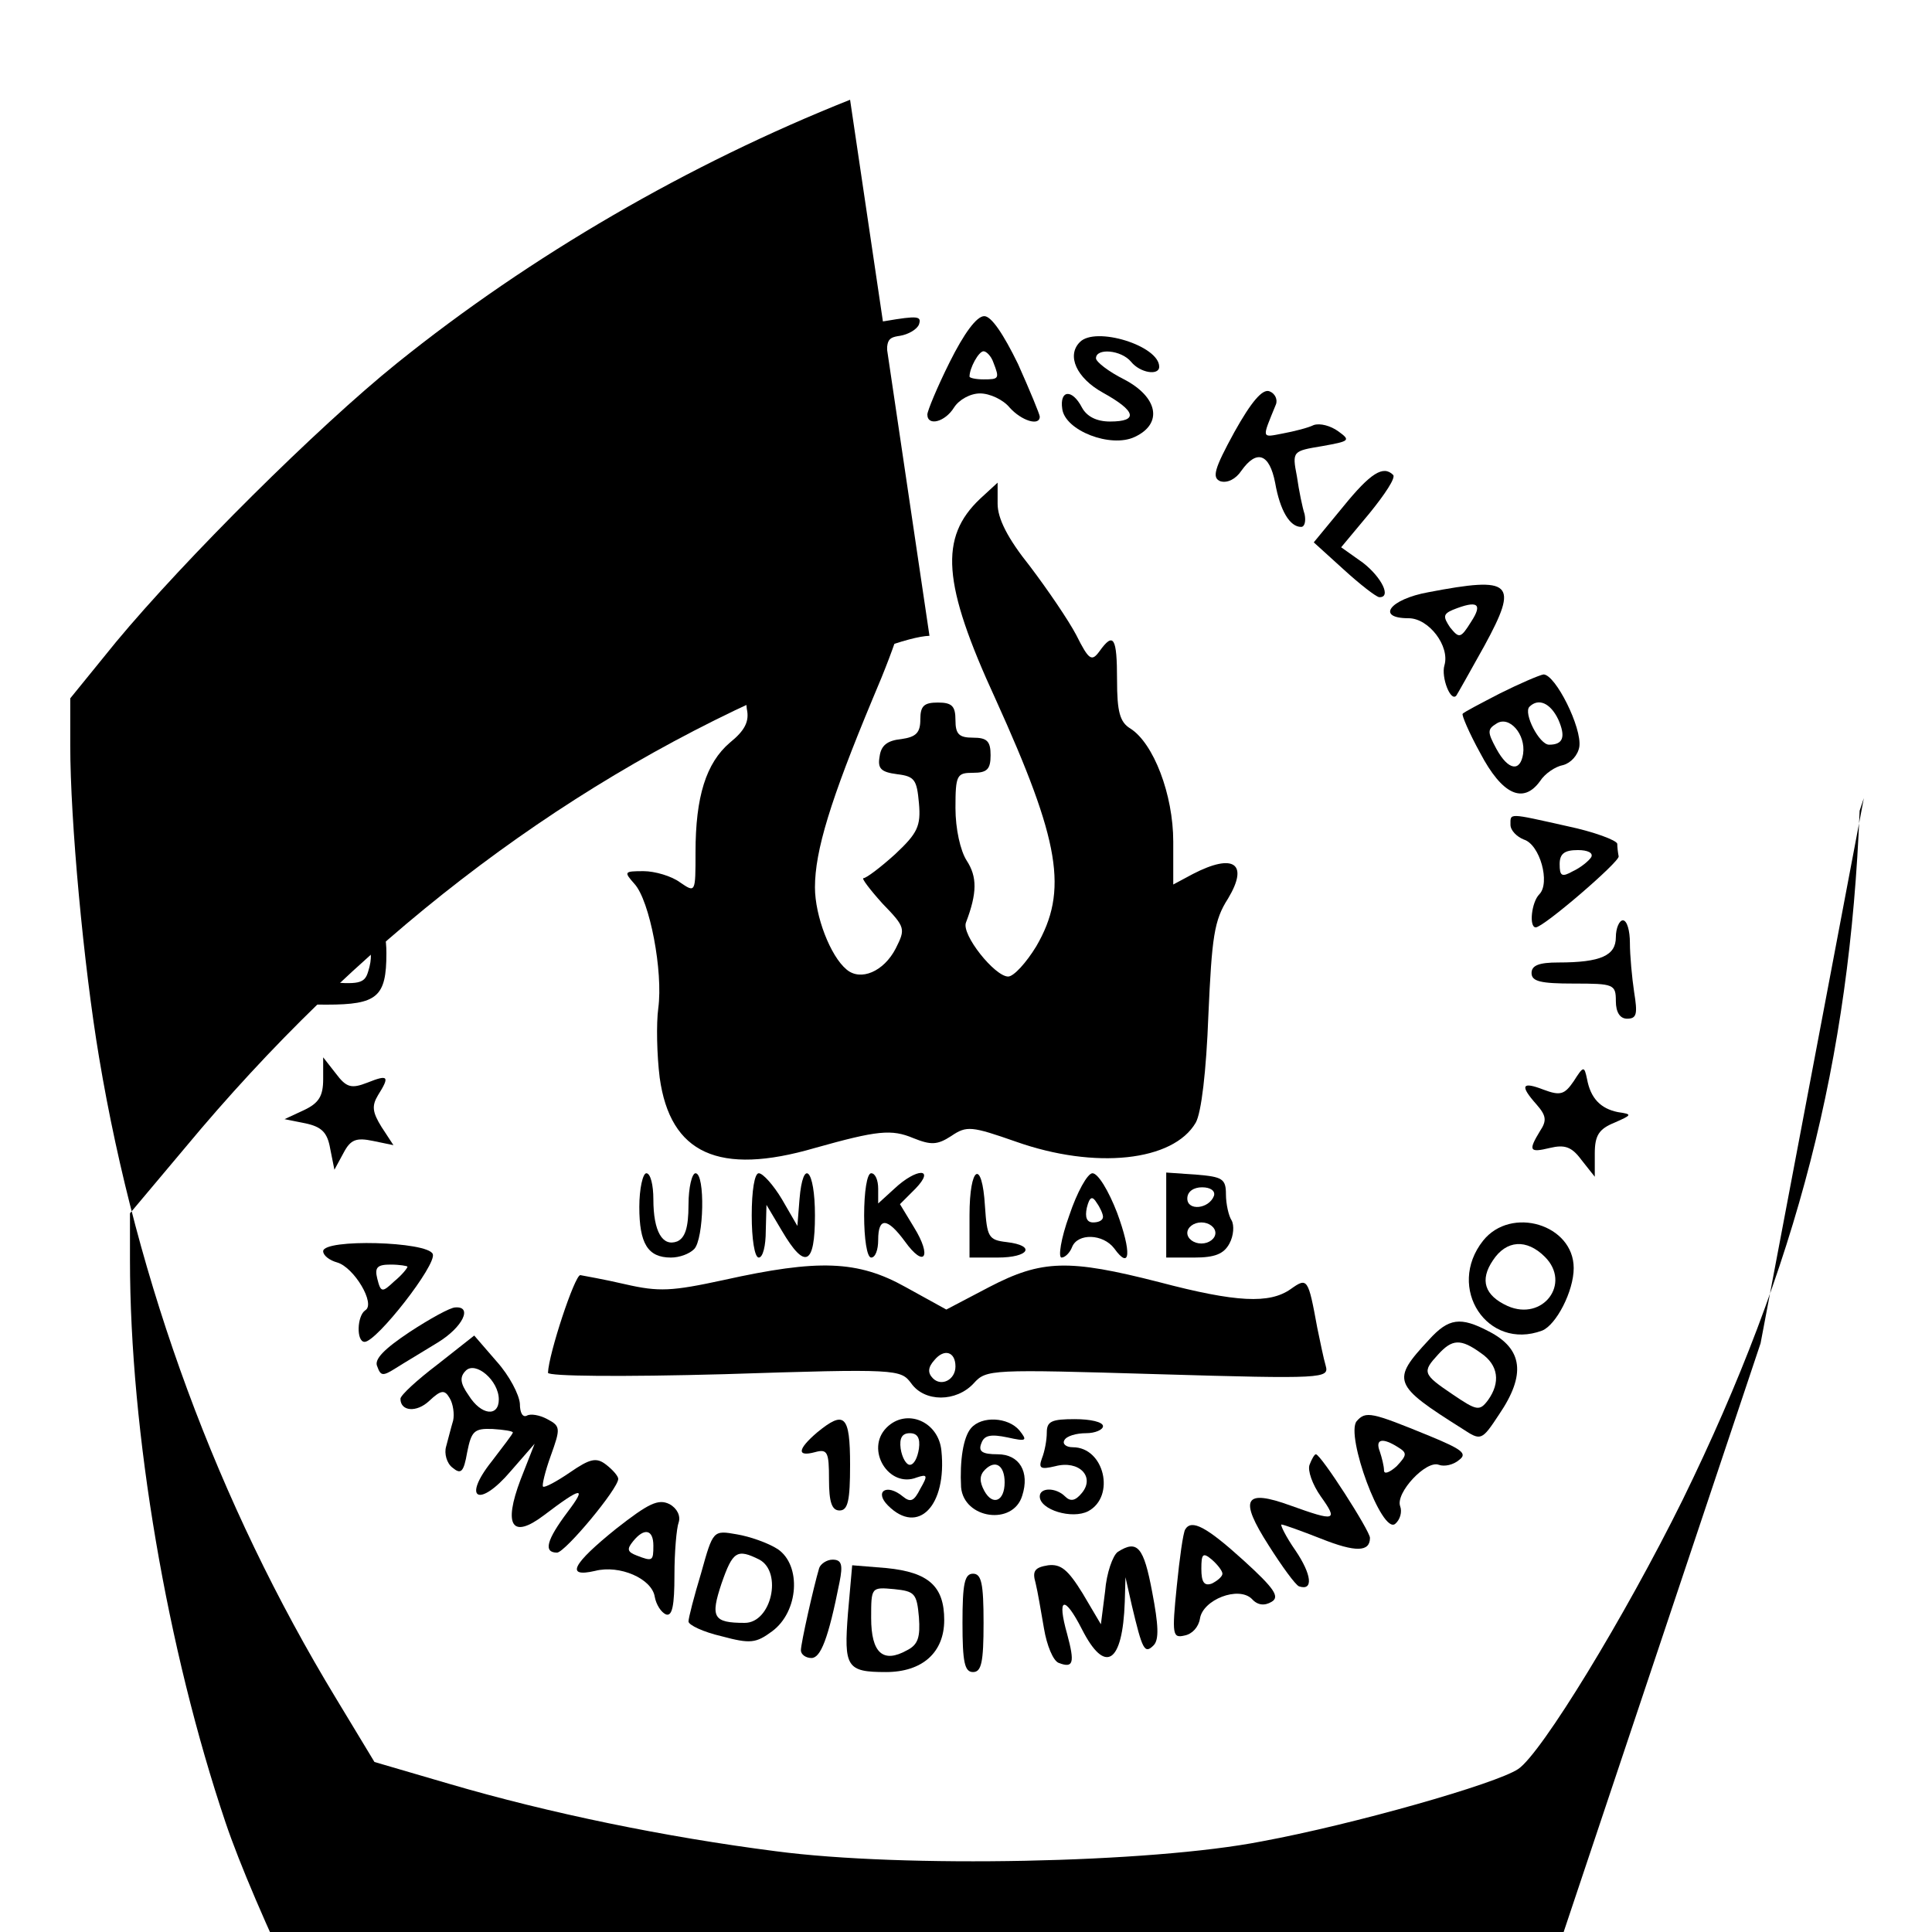
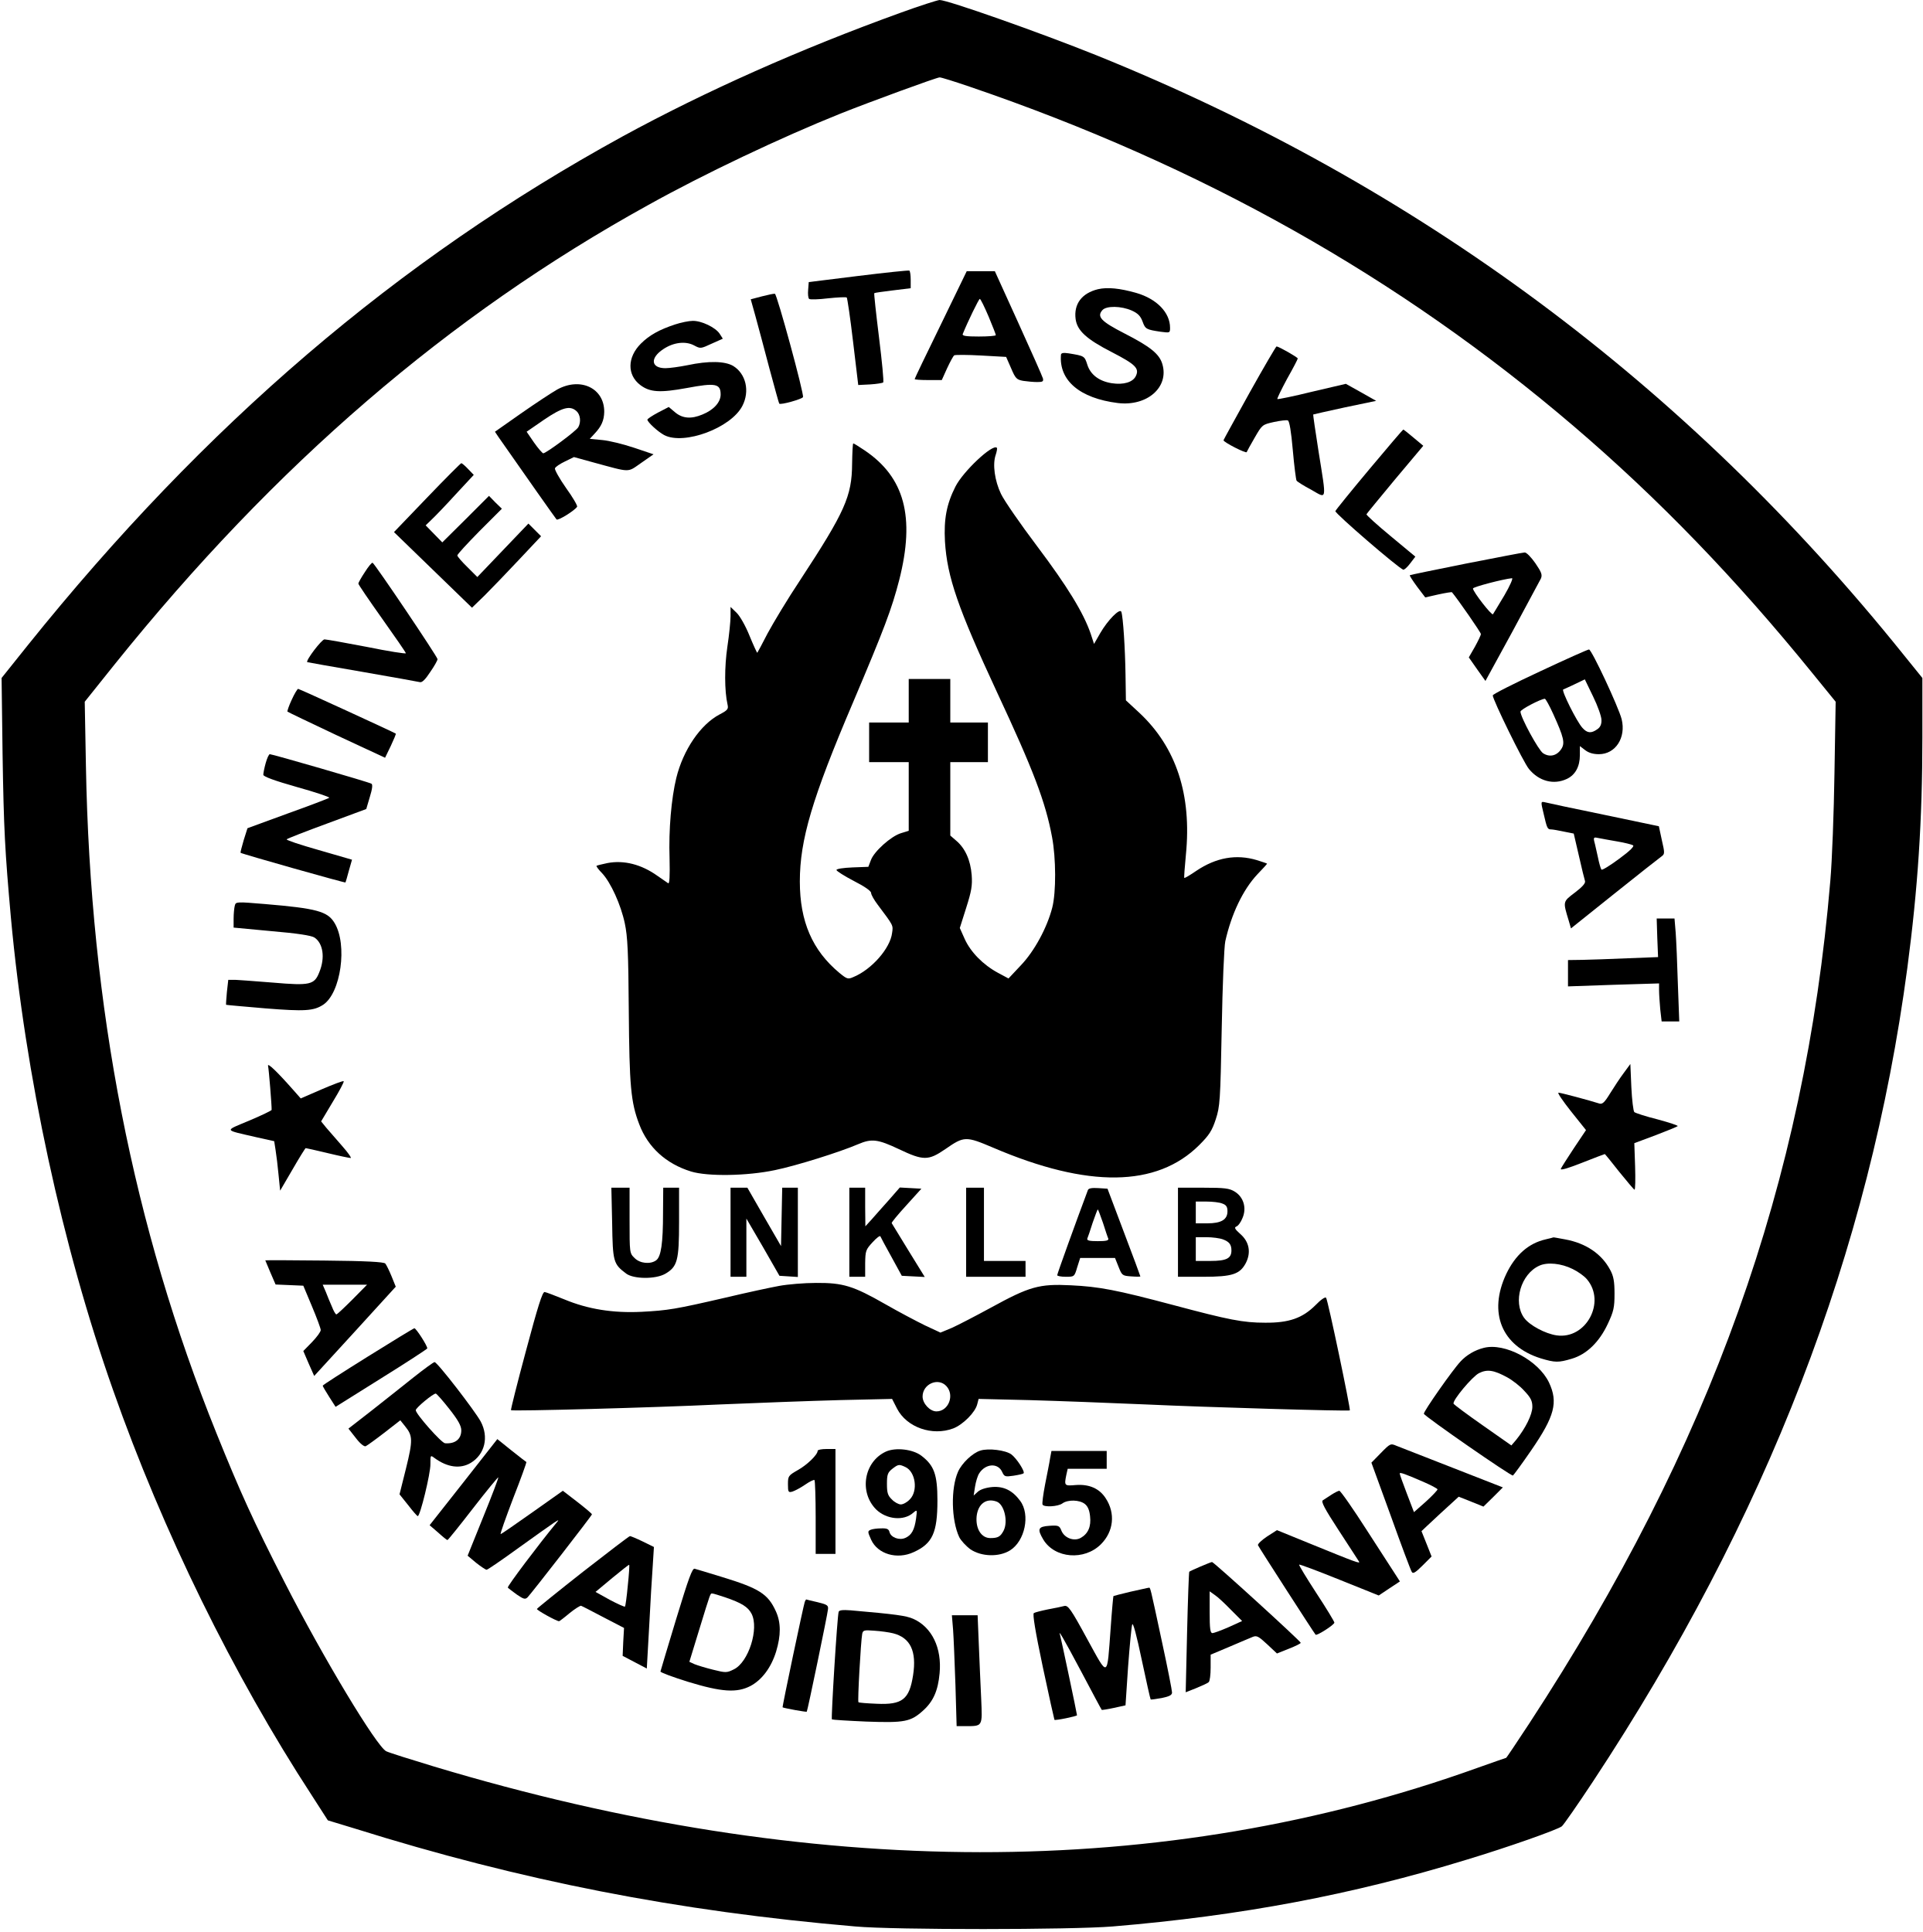
- <svg xmlns="http://www.w3.org/2000/svg" version="1.0" width="275pt" height="275pt" viewBox="0 0 275 275" preserveAspectRatio="xMidYMid meet">
-   <g transform="translate(0,275) scale(0.1,-0.1)" fill="#000000" stroke="none">
-     <path d="M1210 2608 c-229 -91 -455 -222 -645 -375 -113 -91 -302 -279 -400 -397 l-65 -80 0 -67 c0 -107 19 -313 41 -444 54 -323 169 -635 337 -912 l55 -91 106 -31 c143 -42 309 -76 465 -96 181 -24 534 -17 692 14 130 24 334 82 365 103 33 22 152 217 234 383 163 333 238 625 252 981 l6 18 -147 -776 -383 -1145 l-50 -77 -96 -30 c-232 -72 -410 -95 -672 -87 -232 7 -406 35 -653 108 -66 19 -70 23 -109 82 -60 93 -182 348 -222 467 -83 246 -136 555 -136 801 l0 66 79 94 c241 290 526 510 841 649 120 53 189 78 218 79 13 60 -90 105 c-261 303 -581 538 -945 695 -124 54 -243 94 -275 94 -15 0 -75 -19 -133 -42z m258 -94 c382 -141 735 -391 1001 -707 l74 -88 -12 -177 c-27 -411 67 -15 120 -35z" />
-     <path d="M1260 2293 c-77 -11 -90 -15 -90 -23 0 -6 14 -10 30 -10 27 0 30 -3 30 -32 0 -49 11 -78 27 -78 13 0 14 10 9 59 -6 56 -6 60 15 63 12 2 24 9 27 16 4 12 -1 13 -48 5z" />
-     <path d="M1352 2235 c-18 -36 -32 -70 -32 -75 0 -17 25 -11 38 10 7 11 23 20 37 20 14 0 33 -9 42 -20 17 -19 43 -27 43 -13 0 3 -14 37 -31 75 -21 43 -38 68 -48 68 -11 0 -29 -25 -49 -65z m62 -1 c9 -23 8 -24 -14 -24 -11 0 -20 2 -20 4 0 12 13 36 20 36 4 0 11 -7 14 -16z" />
-     <path d="M1112 2261 c-11 -6 -10 -20 3 -72 19 -74 18 -71 38 -64 13 6 13 14 -4 72 -21 76 -20 74 -37 64z" />
-     <path d="M1537 2263 c-19 -19 -5 -51 33 -72 47 -26 51 -41 10 -41 -19 0 -33 7 -40 20 -14 27 -32 25 -28 -2 4 -31 69 -56 103 -40 41 19 33 57 -15 82 -22 11 -40 25 -40 30 0 15 36 12 50 -5 13 -16 40 -20 40 -7 0 30 -91 58 -113 35z" />
-     <path d="M967 2214 c-22 -12 -28 -21 -25 -42 3 -26 6 -27 57 -27 33 0 56 -5 58 -12 6 -16 -28 -33 -60 -30 -14 1 -27 -2 -29 -8 -6 -21 67 -17 95 5 54 42 24 83 -52 73 -35 -5 -43 -3 -39 8 3 8 21 15 42 17 23 2 36 8 33 15 -6 18 -48 19 -80 1z" />
-     <path d="M1757 2135 c-29 -53 -32 -65 -20 -70 10 -3 22 3 30 15 22 31 40 24 48 -17 7 -40 21 -63 37 -63 5 0 7 8 5 18 -3 9 -8 33 -11 54 -7 36 -6 36 36 43 39 7 41 8 23 21 -11 8 -26 12 -35 9 -8 -4 -28 -9 -44 -12 -31 -6 -30 -8 -10 41 3 7 -1 16 -9 19 -10 4 -26 -15 -50 -58z" />
-     <path d="M815 2124 c-22 -15 -44 -30 -49 -35 -4 -4 7 -29 25 -55 19 -26 37 -53 41 -58 5 -8 11 -7 19 1 8 8 8 16 -1 33 -17 33 -1 44 46 31 31 -8 42 -8 53 3 12 13 9 16 -22 21 -33 6 -36 10 -31 31 6 25 -10 54 -30 54 -6 0 -29 -12 -51 -26z m38 -46 c-13 -12 -28 -18 -37 -15 -24 9 -19 25 12 41 37 20 53 3 25 -26z" />
-     <path d="M1912 2029 l-42 -51 43 -39 c23 -21 45 -38 50 -39 18 -1 4 28 -23 49 l-31 22 40 48 c22 27 38 51 34 55 -14 14 -32 3 -71 -45z" />
-     <path d="M1228 2028 c-4 -33 -22 -72 -65 -141 l-60 -96 -13 27 -13 27 -9 -40 c-5 -22 -7 -51 -5 -64 4 -18 -3 -31 -24 -48 -34 -29 -49 -77 -49 -156 0 -58 0 -58 -22 -43 -12 9 -36 16 -52 16 -28 0 -28 -1 -13 -18 22 -24 41 -125 34 -177 -3 -22 -2 -67 2 -99 15 -108 84 -140 221 -100 89 25 109 27 140 14 25 -10 34 -10 54 3 22 15 29 14 92 -8 113 -40 224 -28 256 27 8 14 15 73 18 153 5 111 8 135 28 166 30 50 8 65 -50 35 l-28 -15 0 61 c0 67 -28 140 -61 161 -15 9 -19 24 -19 69 0 61 -5 69 -25 41 -11 -15 -15 -13 -33 23 -11 21 -41 65 -66 98 -32 40 -46 68 -46 89 l0 30 -25 -23 c-58 -55 -54 -120 22 -285 92 -203 104 -273 58 -352 -14 -23 -32 -43 -40 -43 -19 0 -67 60 -60 77 16 42 16 65 1 88 -9 14 -16 45 -16 75 0 47 2 50 25 50 20 0 25 5 25 25 0 20 -5 25 -25 25 -20 0 -25 5 -25 25 0 20 -5 25 -25 25 -20 0 -25 -5 -25 -24 0 -19 -6 -25 -27 -28 -20 -2 -29 -9 -31 -25 -3 -17 2 -22 25 -25 25 -3 28 -8 31 -41 3 -33 -2 -43 -34 -73 -21 -19 -41 -34 -45 -34 -3 0 9 -16 27 -36 33 -34 33 -36 19 -64 -17 -33 -50 -47 -70 -30 -23 19 -45 76 -45 117 0 52 22 124 82 268 36 84 52 137 56 181 4 59 3 63 -30 99 l-35 38 -5 -45z" />
-     <path d="M670 1998 c-19 -22 -36 -44 -38 -47 -1 -4 19 -28 46 -54 l48 -47 43 44 c24 24 41 50 39 57 -3 8 -17 -1 -38 -24 -30 -34 -35 -36 -49 -22 -13 13 -12 18 12 43 15 15 27 31 27 35 0 16 -22 5 -45 -20 -19 -23 -26 -26 -36 -16 -10 11 -7 19 19 46 18 18 29 36 26 40 -12 12 -18 8 -54 -35z" />
-     <path d="M2033 1907 c-55 -10 -75 -37 -28 -37 29 0 59 -40 51 -67 -5 -17 9 -53 17 -43 2 3 20 35 40 71 49 90 40 99 -80 76z m61 -42 c-15 -24 -17 -24 -30 -8 -10 15 -10 19 4 25 35 14 43 9 26 -17z" />
-     <path d="M583 1894 c-3 -9 7 -34 26 -61 l32 -45 -38 6 c-21 4 -48 10 -60 13 -14 3 -23 1 -23 -6 0 -6 -1 -14 -1 -18 -1 -5 30 -13 67 -20 56 -9 72 -9 83 2 12 12 8 23 -29 79 -23 36 -44 66 -46 66 -3 0 -7 -7 -11 -16z" />
-     <path d="M2135 1763 c-27 -14 -52 -27 -53 -29 -2 -1 9 -27 25 -56 31 -59 61 -73 85 -40 7 11 22 21 33 23 11 3 21 14 23 26 4 27 -34 103 -51 103 -6 -1 -34 -13 -62 -27z m83 -37 c11 -25 7 -36 -13 -36 -14 0 -37 45 -28 54 13 13 30 5 41 -18z m-50 -49 c-4 -26 -21 -24 -38 7 -13 24 -13 28 0 36 18 12 42 -15 38 -43z" />
-     <path d="M487 1727 c-5 -15 116 -81 127 -70 16 17 1 33 -55 57 -71 30 -65 30 -72 13z" />
-     <path d="M450 1635 c0 -8 6 -15 14 -15 8 0 27 -5 43 -11 l28 -11 -55 -22 c-78 -31 -77 -49 4 -70 79 -19 76 -19 76 -1 0 8 -17 19 -42 26 l-43 11 58 21 c76 28 77 50 3 71 -67 20 -86 20 -86 1z" />
-     <path d="M2150 1576 c0 -8 9 -17 19 -21 23 -7 38 -62 22 -78 -11 -11 -15 -47 -5 -47 11 0 119 93 118 101 -1 5 -2 13 -2 18 -1 5 -33 17 -71 25 -85 19 -81 19 -81 2z m115 -46 c-3 -5 -15 -15 -26 -20 -16 -9 -19 -7 -19 10 0 15 7 20 26 20 14 0 22 -4 19 -10z" />
-     <path d="M412 1444 c2 -15 14 -20 55 -22 54 -3 69 -17 57 -55 -5 -17 -13 -19 -65 -14 -53 5 -59 3 -59 -14 0 -17 8 -19 65 -19 72 0 85 11 85 73 0 44 -12 53 -83 62 -54 7 -59 6 -55 -11z" />
-     <path d="M2300 1416 c0 -26 -21 -36 -82 -36 -27 0 -38 -4 -38 -15 0 -12 13 -15 60 -15 57 0 60 -1 60 -25 0 -16 6 -25 16 -25 14 0 15 7 10 38 -3 20 -6 52 -6 70 0 17 -4 32 -10 32 -5 0 -10 -11 -10 -24z" />
-     <path d="M460 1214 c0 -24 -6 -34 -27 -44 l-28 -13 30 -6 c23 -5 31 -13 35 -36 l6 -30 13 24 c10 19 18 22 42 17 l29 -6 -17 26 c-13 21 -14 30 -5 45 17 27 15 30 -15 18 -23 -9 -30 -7 -45 13 l-18 23 0 -31z" />
-     <path d="M2240 1211 c-13 -19 -19 -21 -43 -12 -31 12 -34 6 -10 -21 14 -16 15 -23 5 -38 -17 -28 -15 -31 14 -24 21 5 31 2 45 -17 l19 -24 0 33 c0 26 6 35 28 44 25 11 26 12 5 15 -25 5 -39 20 -44 47 -4 19 -5 19 -19 -3z" />
-     <path d="M910 1032 c0 -52 12 -72 45 -72 12 0 26 5 33 12 14 14 16 108 2 108 -5 0 -10 -20 -10 -45 0 -33 -5 -47 -16 -52 -21 -8 -34 14 -34 60 0 20 -4 37 -10 37 -5 0 -10 -22 -10 -48z" />
-     <path d="M1070 1020 c0 -33 4 -60 10 -60 6 0 10 17 10 38 l1 37 22 -37 c33 -56 47 -49 47 22 0 66 -17 83 -22 23 l-3 -38 -22 38 c-12 20 -27 37 -33 37 -6 0 -10 -25 -10 -60z" />
-     <path d="M1230 1020 c0 -33 4 -60 10 -60 6 0 10 11 10 25 0 33 13 32 38 -2 28 -39 39 -22 13 20 l-20 33 22 22 c29 30 2 30 -30 0 l-23 -21 0 21 c0 12 -4 22 -10 22 -6 0 -10 -27 -10 -60z" />
-     <path d="M1380 1020 l0 -60 40 0 c45 0 55 17 13 22 -26 3 -28 7 -31 51 -4 68 -22 58 -22 -13z" />
-     <path d="M1522 1020 c-12 -33 -16 -60 -11 -60 5 0 12 7 15 15 8 20 44 19 60 -2 23 -32 25 -6 4 51 -12 31 -27 56 -35 56 -7 0 -22 -27 -33 -60z m48 -2 c0 -5 -6 -8 -14 -8 -9 0 -12 7 -9 21 4 16 8 17 14 7 5 -7 9 -16 9 -20z" />
-     <path d="M1660 1021 l0 -61 40 0 c29 0 42 5 50 20 6 11 7 26 3 33 -4 6 -8 23 -8 37 0 22 -5 25 -42 28 l-43 3 0 -60z m68 27 c-7 -19 -38 -22 -38 -4 0 10 9 16 21 16 12 0 19 -5 17 -12z m2 -53 c0 -8 -9 -15 -20 -15 -11 0 -20 7 -20 15 0 8 9 15 20 15 11 0 20 -7 20 -15z" />
-     <path d="M2111 984 c-53 -67 6 -157 84 -128 20 8 45 56 45 89 0 62 -89 89 -129 39z m88 -23 c38 -38 -3 -92 -53 -70 -33 15 -40 37 -21 65 19 29 48 31 74 5z" />
-     <path d="M460 969 c0 -6 9 -13 20 -16 24 -7 55 -59 40 -68 -12 -8 -13 -45 -1 -45 17 0 103 110 97 125 -7 18 -156 22 -156 4z m120 -22 c0 -2 -8 -12 -19 -21 -17 -16 -19 -16 -24 4 -4 16 0 20 19 20 13 0 24 -2 24 -3z" />
-     <path d="M1030 928 c-74 -16 -92 -17 -140 -6 -30 7 -59 12 -64 13 -8 0 -45 -112 -46 -139 0 -5 105 -6 251 -2 247 8 251 7 266 -13 19 -27 64 -27 89 0 18 20 24 20 262 13 237 -7 244 -6 239 12 -3 10 -8 35 -12 54 -13 71 -14 72 -38 55 -30 -21 -77 -19 -187 10 -129 33 -167 32 -242 -7 l-61 -32 -58 32 c-68 38 -124 40 -259 10z m330 -123 c0 -19 -20 -29 -32 -17 -8 8 -7 16 2 26 14 17 30 12 30 -9z" />
-     <path d="M583 854 c-36 -24 -51 -39 -46 -49 5 -14 8 -14 27 -2 11 7 38 23 59 36 36 22 50 52 25 50 -7 0 -36 -16 -65 -35z" />
-     <path d="M2034 843 c-54 -58 -52 -64 48 -127 26 -17 27 -17 52 21 38 56 34 93 -15 118 -40 21 -57 19 -85 -12z m74 -19 c25 -17 28 -42 10 -67 -12 -16 -16 -15 -50 8 -43 29 -44 32 -21 57 20 22 32 23 61 2z" />
-     <path d="M623 808 c-29 -22 -53 -44 -53 -49 0 -18 23 -20 41 -3 17 16 22 16 29 4 5 -8 7 -23 5 -32 -3 -10 -7 -26 -10 -37 -3 -10 1 -24 9 -30 12 -10 16 -7 21 22 6 30 10 34 36 33 16 -1 29 -3 29 -5 0 -2 -14 -20 -30 -41 -43 -54 -18 -67 27 -14 l34 39 -20 -51 c-25 -66 -12 -85 33 -51 54 41 62 42 34 5 -30 -40 -35 -58 -15 -58 12 1 87 91 87 105 0 4 -8 13 -17 20 -14 11 -23 9 -52 -11 -19 -13 -36 -22 -38 -20 -2 1 3 22 11 44 14 39 14 42 -5 52 -11 6 -24 8 -29 5 -6 -3 -10 4 -10 17 -1 13 -15 40 -33 60 l-32 37 -52 -41z m87 -50 c0 -25 -25 -23 -43 6 -12 17 -13 26 -4 35 14 14 47 -14 47 -41z" />
-     <path d="M1931 727 c-16 -20 36 -162 55 -146 7 6 10 17 7 25 -7 19 37 66 55 59 8 -3 21 0 29 7 12 9 4 15 -42 34 -83 34 -91 36 -104 21z m59 -37 c13 -8 13 -11 -2 -27 -10 -9 -18 -12 -18 -6 0 6 -3 18 -6 27 -7 18 4 20 26 6z" />
-     <path d="M1163 711 c-28 -24 -29 -35 -3 -28 18 5 20 0 20 -39 0 -32 4 -44 15 -44 12 0 15 14 15 65 0 71 -8 78 -47 46z" />
-     <path d="M1262 718 c-31 -31 3 -87 43 -71 15 5 16 3 5 -16 -9 -18 -14 -20 -25 -11 -23 19 -41 7 -21 -13 43 -43 84 0 76 78 -4 42 -50 61 -78 33z m46 -30 c-2 -13 -7 -23 -13 -23 -5 0 -11 10 -13 23 -2 15 2 22 13 22 11 0 15 -7 13 -22z" />
-     <path d="M1382 717 c-11 -13 -16 -46 -14 -84 4 -45 74 -55 87 -12 11 34 -4 59 -35 59 -22 0 -28 4 -23 16 4 11 13 13 37 8 27 -6 29 -5 17 10 -16 19 -54 21 -69 3z m48 -77 c0 -27 -17 -34 -29 -12 -7 13 -7 22 1 30 15 15 28 6 28 -18z" />
-     <path d="M1490 711 c0 -11 -3 -27 -7 -37 -5 -14 -2 -16 19 -11 34 9 57 -15 38 -38 -9 -11 -16 -13 -24 -5 -13 13 -36 13 -36 0 0 -19 46 -33 69 -21 39 21 23 91 -22 91 -10 0 -15 5 -12 10 3 6 17 10 31 10 13 0 24 5 24 10 0 6 -18 10 -40 10 -33 0 -40 -3 -40 -19z" />
-     <path d="M1864 665 c-3 -8 4 -28 16 -45 25 -35 21 -36 -43 -13 -66 24 -74 10 -31 -57 19 -30 38 -56 43 -58 21 -7 18 17 -5 51 -14 20 -22 37 -20 37 3 0 28 -9 56 -20 50 -20 70 -19 70 1 0 10 -70 119 -77 119 -2 0 -6 -7 -9 -15z" />
-     <path d="M877 574 c-62 -50 -73 -70 -30 -60 35 9 81 -11 85 -37 2 -11 9 -22 16 -25 9 -3 12 13 12 56 0 33 3 67 6 75 3 9 -2 20 -13 26 -16 8 -30 1 -76 -35z m53 -24 c0 -22 -1 -23 -24 -14 -13 5 -14 9 -5 20 16 20 29 17 29 -6z" />
-     <path d="M1687 573 c-3 -5 -8 -41 -12 -81 -7 -69 -6 -74 11 -70 11 2 20 12 22 24 4 27 55 47 74 28 8 -9 18 -10 28 -4 12 7 4 19 -40 59 -53 48 -74 59 -83 44z m53 -63 c0 -4 -7 -10 -15 -14 -11 -4 -15 2 -15 21 0 21 2 24 15 13 8 -7 15 -16 15 -20z" />
-     <path d="M998 511 c-10 -33 -18 -64 -18 -69 0 -5 21 -15 47 -21 41 -11 49 -10 72 7 38 28 42 94 8 117 -14 9 -40 18 -58 21 -34 6 -34 6 -51 -55z m83 19 c33 -18 17 -90 -21 -90 -45 0 -49 8 -33 56 16 46 22 50 54 34z" />
-     <path d="M1591 541 c-7 -5 -16 -30 -18 -56 l-6 -47 -26 44 c-21 34 -31 42 -49 40 -19 -3 -23 -8 -18 -25 3 -12 8 -42 12 -65 4 -24 13 -46 21 -49 21 -8 23 0 12 41 -15 53 -4 56 21 7 33 -65 58 -49 61 39 l1 35 9 -40 c15 -63 18 -70 31 -57 8 8 7 29 -2 76 -12 64 -21 75 -49 57z" />
-     <path d="M1166 518 c-8 -27 -26 -107 -26 -117 0 -6 7 -11 15 -11 13 0 24 27 40 108 5 25 3 32 -10 32 -8 0 -17 -6 -19 -12z" />
-     <path d="M1207 454 c-6 -77 -2 -84 54 -84 52 0 83 28 83 74 0 48 -22 68 -82 74 l-49 4 -6 -68z m101 -6 c2 -28 -1 -39 -17 -47 -34 -19 -51 -4 -51 46 0 44 0 44 33 41 29 -3 32 -6 35 -40z" />
-     <path d="M1370 440 c0 -56 3 -70 15 -70 12 0 15 14 15 70 0 56 -3 70 -15 70 -12 0 -15 -14 -15 -70z" />
+ <svg xmlns="http://www.w3.org/2000/svg" version="1.0" width="971pt" height="976pt" viewBox="0 0 971 976" preserveAspectRatio="xMidYMid meet">
+   <g transform="translate(0,976) scale(0.1,-0.1)" fill="#000000" stroke="none">
+     <path d="M4550 9696 c-507 -183 -987 -397 -1405 -625 -1138 -624 -2108 -1454 -3005 -2571 l-132 -165 5 -385 c6 -380 12 -490 42 -825 74 -803 258 -1655 516 -2387 251 -714 607 -1439 1004 -2048 l81 -126 135 -41 c842 -264 1630 -418 2529 -495 199 -18 1094 -17 1300 0 648 54 1210 160 1787 337 209 63 461 152 482 169 8 6 79 108 157 226 878 1331 1397 2675 1588 4110 53 401 76 747 76 1165 l0 300 -97 120 c-1096 1364 -2452 2370 -4073 3025 -291 117 -754 280 -794 280 -12 -1 -100 -29 -196 -64z m351 -375 c1166 -398 2167 -961 3049 -1715 427 -365 817 -769 1204 -1246 l118 -145 -6 -360 c-3 -198 -12 -443 -21 -545 -128 -1522 -604 -2854 -1521 -4257 -62 -95 -115 -173 -116 -173 -2 0 -66 -23 -143 -50 -1588 -571 -3363 -569 -5273 6 -119 36 -227 70 -241 77 -48 23 -319 473 -513 853 -159 311 -224 455 -344 752 -422 1046 -638 2151 -660 3372 l-6 325 152 190 c811 1009 1686 1762 2692 2318 289 161 674 343 973 463 148 59 486 183 501 183 6 1 76 -21 155 -48z" />
+     <path d="M4335 8366 l-250 -31 -3 -39 c-2 -21 0 -42 5 -46 4 -4 48 -3 96 3 48 5 90 7 94 4 3 -4 18 -104 32 -224 l26 -218 60 3 c33 2 63 7 66 10 4 4 -6 106 -21 227 -15 121 -26 222 -24 224 2 2 44 8 94 14 l90 11 0 42 c0 24 -3 45 -7 47 -5 2 -120 -10 -258 -27z" />
+     <path d="M4752 8120 c-73 -149 -132 -272 -132 -275 0 -3 31 -5 69 -5 l68 0 27 60 c15 32 31 62 36 65 5 3 66 3 136 -1 l126 -7 25 -57 c22 -52 28 -58 61 -64 20 -3 52 -6 71 -6 28 0 32 3 29 18 -3 11 -59 137 -124 280 l-119 262 -71 0 -71 0 -131 -270z m241 42 c20 -48 37 -91 37 -95 0 -4 -39 -7 -86 -7 -65 0 -85 3 -81 13 25 62 81 177 86 177 4 0 23 -39 44 -88z" />
+     <path d="M5546 8299 c-82 -20 -123 -75 -113 -151 8 -58 54 -101 183 -167 120 -62 140 -82 121 -121 -15 -31 -62 -45 -121 -36 -64 10 -108 43 -124 94 -14 44 -15 44 -94 57 -27 4 -38 2 -39 -7 -11 -130 95 -220 287 -244 148 -18 260 80 225 197 -15 51 -61 88 -192 155 -117 60 -140 84 -111 117 20 23 95 22 149 -2 31 -14 44 -28 54 -55 14 -39 19 -41 92 -52 46 -6 47 -6 47 20 0 77 -67 146 -170 176 -84 24 -146 30 -194 19z" />
+     <path d="M3849 8263 l-57 -15 24 -86 c13 -48 45 -166 70 -262 26 -96 48 -177 50 -179 7 -8 116 23 120 33 6 16 -131 519 -142 522 -5 1 -34 -5 -65 -13z" />
+     <path d="M3410 8121 c-79 -26 -130 -54 -173 -97 -69 -69 -70 -158 -3 -209 49 -37 99 -40 236 -15 144 27 170 22 170 -33 0 -39 -35 -78 -92 -101 -57 -24 -101 -20 -138 11 l-32 27 -54 -28 c-30 -16 -54 -32 -54 -36 0 -12 53 -61 85 -78 100 -52 338 36 395 148 38 74 18 161 -46 201 -42 25 -124 27 -232 4 -40 -8 -90 -15 -111 -15 -73 0 -79 51 -11 96 52 35 113 42 156 19 32 -17 33 -17 89 9 l56 25 -16 25 c-21 32 -92 66 -136 65 -19 0 -59 -8 -89 -18z" />
+     <path d="M6311 7775 c-72 -130 -131 -237 -131 -239 0 -10 114 -68 117 -60 2 5 20 38 41 74 37 64 38 65 96 78 33 7 65 11 71 8 8 -3 17 -57 25 -150 7 -80 16 -149 19 -154 3 -5 36 -26 74 -46 81 -46 78 -63 37 194 -16 101 -28 185 -27 186 1 1 73 17 160 36 l158 33 -76 43 -77 43 -171 -40 c-93 -23 -172 -39 -175 -37 -2 3 20 48 49 102 30 53 54 99 54 103 0 6 -95 60 -107 61 -3 0 -65 -106 -137 -235z" />
+     <path d="M2814 7792 c-28 -16 -110 -70 -183 -121 l-131 -92 18 -27 c133 -191 287 -409 293 -416 7 -8 91 44 104 64 3 5 -22 48 -56 95 -33 47 -58 92 -56 99 3 8 26 23 51 35 l45 22 98 -27 c192 -52 170 -52 241 -3 l63 44 -98 33 c-54 18 -126 36 -161 39 l-63 6 24 26 c35 37 48 67 49 110 1 120 -120 178 -238 113z m98 -109 c19 -17 24 -54 9 -81 -10 -19 -163 -132 -177 -132 -5 1 -26 25 -47 55 l-37 54 87 60 c93 63 132 74 165 44z" />
+     <path d="M6917 7390 c-92 -110 -169 -205 -172 -212 -3 -11 317 -287 343 -296 5 -1 21 13 35 32 l26 34 -124 103 c-69 57 -124 107 -123 111 2 4 67 83 145 177 l142 169 -49 41 c-27 23 -50 41 -52 41 -2 0 -79 -90 -171 -200z" />
+     <path d="M4304 7417 c-1 -164 -36 -242 -262 -587 -64 -96 -137 -218 -165 -270 -27 -52 -50 -96 -52 -98 -1 -1 -19 37 -39 86 -20 50 -49 101 -66 117 l-30 29 0 -47 c0 -25 -7 -95 -16 -154 -15 -102 -15 -223 1 -293 5 -22 0 -28 -40 -49 -97 -51 -184 -179 -219 -321 -25 -103 -39 -262 -34 -406 2 -89 0 -130 -7 -126 -5 3 -30 21 -55 38 -80 57 -168 80 -252 64 -28 -6 -53 -12 -55 -14 -2 -2 10 -19 28 -37 44 -47 95 -159 115 -254 14 -66 18 -144 20 -440 3 -380 10 -463 53 -575 44 -116 135 -199 261 -238 84 -26 284 -23 425 7 107 22 327 91 420 131 68 29 99 25 205 -25 124 -59 149 -59 235 0 95 66 103 66 242 7 479 -205 826 -200 1040 13 51 51 65 73 84 131 21 65 23 90 30 459 4 220 12 412 18 440 31 138 89 260 162 338 27 28 49 52 49 54 0 1 -23 9 -52 18 -104 31 -205 13 -305 -54 -32 -22 -59 -38 -61 -36 -2 2 2 54 8 117 30 302 -48 542 -235 717 l-68 63 -2 132 c-2 130 -12 288 -21 315 -7 21 -69 -42 -107 -108 l-31 -54 -17 52 c-36 105 -118 239 -270 441 -86 114 -168 233 -183 265 -32 67 -43 149 -27 196 6 18 9 35 6 37 -21 21 -170 -119 -209 -196 -45 -89 -59 -164 -53 -277 11 -180 66 -338 262 -760 184 -394 246 -556 279 -734 20 -106 21 -278 1 -356 -26 -101 -90 -220 -159 -292 l-62 -66 -54 29 c-74 40 -137 104 -167 170 l-25 56 32 101 c27 85 32 113 28 167 -6 75 -33 135 -78 173 l-30 26 0 185 0 186 95 0 95 0 0 100 0 100 -95 0 -95 0 0 110 0 110 -105 0 -105 0 0 -110 0 -110 -100 0 -100 0 0 -100 0 -100 100 0 100 0 0 -173 0 -174 -39 -12 c-50 -15 -136 -92 -152 -136 l-13 -34 -80 -3 c-46 -2 -81 -7 -81 -13 0 -5 39 -30 87 -55 55 -28 88 -51 88 -61 0 -9 15 -35 33 -59 80 -107 79 -103 73 -143 -9 -77 -103 -185 -196 -223 -27 -12 -32 -10 -70 21 -137 114 -200 260 -200 462 0 210 62 420 268 903 159 375 196 473 234 620 81 319 27 519 -175 655 -28 19 -54 35 -57 35 -3 0 -5 -46 -6 -103z" />
+     <path d="M2157 7246 l-167 -174 197 -191 197 -191 64 62 c35 35 113 116 174 181 l111 118 -32 32 -32 32 -129 -135 -129 -135 -50 50 c-28 27 -51 54 -51 59 0 6 51 61 112 123 l113 113 -33 32 -32 33 -118 -118 -118 -117 -42 43 -42 43 31 30 c17 16 72 73 121 127 l91 98 -28 29 c-16 17 -31 30 -35 30 -3 0 -81 -78 -173 -174z" />
+     <path d="M7405 6913 c-154 -31 -282 -57 -284 -59 -2 -2 15 -28 37 -58 l41 -54 66 15 c37 8 68 13 69 11 31 -37 146 -203 146 -211 0 -6 -14 -35 -30 -64 l-31 -54 42 -60 42 -59 135 247 c74 137 139 258 145 270 8 19 4 31 -28 78 -21 30 -45 55 -54 54 -9 0 -142 -26 -296 -56z m194 -160 c-29 -49 -55 -91 -58 -96 -7 -7 -101 114 -101 130 0 8 154 48 197 52 7 1 -10 -38 -38 -86z" />
+     <path d="M1843 6870 c-18 -27 -33 -54 -33 -58 0 -5 54 -84 120 -177 66 -93 120 -171 120 -175 0 -4 -89 10 -197 32 -109 21 -205 38 -214 38 -14 0 -96 -107 -87 -115 2 -1 127 -23 278 -49 151 -26 282 -50 291 -52 11 -3 28 14 52 51 21 30 37 59 37 65 0 12 -318 484 -328 487 -4 2 -22 -20 -39 -47z" />
+     <path d="M7778 6368 c-131 -61 -238 -115 -238 -121 0 -22 155 -339 183 -372 51 -62 125 -81 191 -50 43 20 66 63 66 120 l0 46 26 -20 c18 -14 41 -21 70 -21 84 0 138 83 115 177 -16 62 -152 353 -165 352 -6 0 -118 -50 -248 -111z m311 -245 c1 -22 -6 -37 -21 -47 -31 -22 -51 -20 -75 7 -28 30 -108 190 -97 194 5 2 32 14 59 27 l50 24 42 -87 c23 -47 42 -100 42 -118z m-244 31 c54 -119 61 -148 41 -178 -22 -34 -59 -43 -92 -21 -23 15 -114 182 -114 210 0 11 102 64 123 65 4 0 23 -34 42 -76z" />
+     <path d="M1473 6224 c-14 -30 -23 -57 -21 -59 2 -2 114 -56 248 -119 l245 -114 29 60 c15 32 27 60 25 62 -10 7 -487 226 -493 226 -4 0 -19 -25 -33 -56z" />
+     <path d="M1342 5905 c-7 -25 -12 -51 -12 -59 0 -9 57 -30 170 -62 94 -26 167 -51 163 -54 -5 -4 -99 -40 -211 -80 l-202 -74 -19 -60 c-10 -34 -17 -62 -16 -64 4 -5 527 -153 530 -150 1 2 9 28 17 59 l16 56 -169 49 c-93 26 -166 51 -161 54 4 4 96 40 205 80 l197 73 18 61 c13 42 15 63 8 67 -13 8 -500 149 -513 149 -5 0 -14 -20 -21 -45z" />
+     <path d="M7797 5649 c17 -73 19 -79 38 -79 8 0 36 -5 64 -11 l50 -10 26 -112 c14 -62 28 -119 31 -128 3 -11 -14 -30 -51 -58 -62 -47 -61 -44 -31 -143 l11 -38 220 176 c121 97 228 181 238 188 16 12 16 17 1 82 l-15 70 -277 58 c-152 31 -287 60 -298 63 -22 5 -22 4 -7 -58z m373 -140 c36 -6 71 -15 78 -19 9 -4 -13 -27 -69 -68 -46 -34 -86 -59 -90 -55 -4 5 -12 33 -18 63 -7 30 -14 65 -18 78 -5 22 -3 24 23 18 16 -3 58 -11 94 -17z" />
+     <path d="M1186 5185 c-3 -11 -6 -41 -6 -66 l0 -45 192 -18 c130 -11 200 -22 216 -32 44 -29 55 -102 25 -175 -25 -64 -47 -69 -233 -53 -85 7 -171 13 -191 14 l-36 0 -7 -62 c-3 -34 -5 -62 -4 -64 2 -1 91 -9 198 -18 200 -16 244 -13 292 18 90 59 124 304 58 413 -35 59 -90 74 -352 96 -144 12 -147 12 -152 -8z" />
+     <path d="M8371 5023 l4 -98 -155 -6 c-85 -4 -188 -7 -227 -8 l-73 -1 0 -66 0 -67 230 8 230 7 0 -34 c0 -20 3 -63 6 -97 l7 -61 44 0 45 0 -7 188 c-3 103 -8 220 -11 260 l-6 72 -45 0 -45 0 3 -97z" />
+     <path d="M1354 4375 c4 -17 19 -202 18 -222 0 -3 -51 -28 -113 -54 -128 -54 -132 -45 36 -84 l90 -20 7 -45 c4 -25 11 -81 15 -125 l8 -80 63 108 c34 59 64 107 66 107 2 0 52 -11 110 -25 58 -14 111 -25 117 -25 6 0 -13 27 -43 61 -29 33 -65 75 -80 92 l-26 32 59 99 c33 54 58 101 55 104 -3 3 -53 -16 -111 -41 l-106 -46 -37 42 c-82 93 -133 142 -128 122z" />
+     <path d="M8202 4340 c-19 -25 -49 -71 -69 -103 -28 -46 -39 -56 -54 -52 -53 17 -196 55 -207 55 -7 0 22 -42 63 -94 l76 -95 -61 -91 c-33 -50 -63 -97 -66 -104 -4 -10 33 1 107 30 61 24 113 44 115 44 1 0 34 -40 73 -90 40 -49 74 -90 77 -90 4 0 5 53 3 117 l-4 118 107 40 c58 22 109 43 112 46 4 3 -42 18 -101 34 -60 15 -112 32 -118 37 -5 5 -12 62 -15 126 l-5 117 -33 -45z" />
+     <path d="M3092 3581 c3 -196 6 -206 71 -255 38 -28 148 -29 197 -1 62 36 70 67 70 263 l0 172 -40 0 -40 0 -1 -127 c0 -155 -10 -222 -35 -240 -29 -21 -82 -16 -109 12 -25 24 -25 27 -25 190 l0 165 -46 0 -46 0 4 -179z" />
+     <path d="M3690 3535 l0 -225 40 0 40 0 0 147 0 147 84 -144 83 -145 47 -3 46 -3 0 225 0 226 -40 0 -39 0 -3 -147 -3 -148 -85 147 -85 148 -42 0 -43 0 0 -225z" />
+     <path d="M4290 3535 l0 -225 40 0 40 0 0 68 c1 63 3 69 37 106 20 22 38 36 40 30 2 -5 27 -52 56 -104 l52 -95 58 -3 58 -3 -82 133 c-45 73 -83 136 -85 139 -2 3 31 43 74 90 l76 84 -54 3 -55 3 -55 -63 c-30 -34 -70 -78 -87 -98 l-32 -35 -1 98 0 97 -40 0 -40 0 0 -225z" />
+     <path d="M4880 3535 l0 -225 150 0 150 0 0 40 0 40 -105 0 -105 0 0 185 0 185 -45 0 -45 0 0 -225z" />
+     <path d="M5495 3748 c-60 -160 -155 -423 -155 -430 0 -4 19 -8 43 -8 43 0 44 0 58 48 l15 47 88 0 88 0 18 -45 c17 -43 19 -45 64 -48 25 -2 46 -2 46 0 0 2 -37 102 -83 223 l-83 220 -47 3 c-32 2 -49 -1 -52 -10z m76 -165 c12 -38 24 -74 27 -80 3 -10 -11 -13 -53 -13 -42 0 -56 3 -53 13 3 6 15 42 27 80 13 37 24 67 26 67 2 0 13 -30 26 -67z" />
+     <path d="M5950 3535 l0 -225 128 0 c147 0 185 13 215 70 27 53 17 107 -28 146 -28 25 -32 33 -20 38 9 3 23 22 31 43 22 51 5 106 -39 133 -27 17 -51 20 -159 20 l-128 0 0 -225z m224 145 c20 -7 26 -17 26 -39 0 -42 -31 -61 -102 -61 l-58 0 0 55 0 55 54 0 c30 0 66 -4 80 -10z m3 -181 c32 -12 43 -26 43 -56 0 -40 -25 -53 -106 -53 l-74 0 0 60 0 60 54 0 c30 0 67 -5 83 -11z" />
+     <path d="M7807 3499 c-87 -20 -153 -79 -199 -175 -92 -196 -23 -364 174 -426 73 -22 90 -22 157 -2 75 22 139 84 182 176 30 64 34 83 34 153 0 62 -5 89 -22 120 -43 81 -123 135 -228 154 -32 6 -59 11 -59 10 -1 -1 -18 -5 -39 -10z m137 -150 c27 -13 59 -36 72 -52 97 -115 -5 -304 -153 -283 -57 8 -138 51 -165 89 -57 80 -16 221 77 263 41 19 111 12 169 -17z" />
+     <path d="M1340 3393 c0 -1 12 -29 26 -62 l26 -60 70 -3 70 -3 44 -105 c24 -57 44 -111 44 -119 0 -9 -20 -36 -44 -61 l-44 -45 27 -63 28 -63 206 225 206 226 -21 52 c-12 29 -26 58 -32 65 -8 8 -94 13 -309 15 -163 2 -297 2 -297 1z m440 -198 c-41 -41 -77 -75 -81 -75 -4 0 -14 17 -22 38 -9 20 -23 54 -31 75 l-16 37 112 0 112 0 -74 -75z" />
+     <path d="M3936 3264 c-44 -8 -165 -34 -270 -59 -255 -59 -292 -65 -426 -72 -144 -7 -270 13 -390 63 -47 19 -91 36 -99 37 -11 2 -35 -75 -94 -296 -44 -163 -78 -299 -76 -301 8 -6 721 13 1054 29 187 8 459 18 605 22 l266 6 25 -49 c49 -95 178 -140 284 -100 49 19 111 81 121 122 l7 27 256 -6 c141 -4 407 -14 591 -22 300 -14 1021 -35 1028 -30 5 4 -111 560 -120 569 -4 6 -27 -10 -53 -37 -66 -66 -134 -90 -255 -89 -111 0 -182 14 -463 89 -290 77 -374 93 -518 100 -160 8 -209 -6 -404 -113 -77 -42 -166 -88 -197 -102 l-58 -24 -77 36 c-43 21 -134 69 -202 108 -161 92 -213 108 -349 107 -59 0 -143 -7 -186 -15z m844 -506 c43 -46 11 -128 -50 -128 -33 0 -70 40 -70 75 0 63 78 98 120 53z" />
+     <path d="M1858 2907 c-125 -78 -228 -144 -228 -147 0 -3 15 -29 33 -57 l32 -50 230 144 c127 79 231 147 233 151 3 10 -56 102 -65 102 -5 -1 -110 -65 -235 -143z" />
+     <path d="M7495 2951 c-45 -11 -87 -36 -117 -68 -40 -42 -189 -255 -186 -265 5 -14 442 -317 450 -312 4 3 46 60 92 127 119 173 137 243 90 343 -53 111 -223 202 -329 175z m118 -149 c26 -14 66 -45 87 -69 32 -34 40 -50 40 -80 0 -39 -35 -109 -82 -167 l-24 -28 -144 101 c-80 56 -146 105 -148 110 -6 17 94 136 128 154 42 21 75 16 143 -21z" />
+     <path d="M2089 2802 c-53 -42 -148 -118 -212 -168 l-117 -91 37 -47 c21 -28 42 -45 50 -42 7 3 50 34 94 68 l81 63 24 -30 c39 -48 40 -70 5 -212 l-33 -132 44 -55 c23 -30 45 -55 48 -55 12 -2 65 217 64 262 0 46 0 47 20 32 65 -48 131 -57 184 -25 71 43 92 130 50 209 -30 55 -220 301 -233 300 -5 0 -53 -35 -106 -77z m180 -159 c45 -57 61 -86 61 -109 0 -44 -31 -69 -82 -65 -18 1 -148 148 -148 167 0 12 87 84 101 84 4 0 35 -35 68 -77z" />
+     <path d="M2341 2272 l-171 -217 43 -37 c23 -21 44 -38 47 -38 3 0 61 72 129 160 68 88 126 158 128 157 2 -2 -32 -92 -76 -200 l-79 -196 43 -36 c24 -19 48 -35 53 -35 5 0 78 50 162 111 85 61 165 118 179 127 25 16 26 16 10 -3 -85 -103 -248 -319 -244 -325 2 -3 23 -19 45 -35 35 -24 43 -26 55 -14 22 23 325 413 325 419 0 3 -33 31 -73 62 l-74 57 -154 -109 c-85 -60 -157 -110 -160 -110 -4 0 25 81 63 181 39 99 68 181 67 183 -2 1 -36 27 -76 59 l-71 57 -171 -218z" />
+     <path d="M6975 2420 l-48 -49 98 -269 c53 -148 101 -276 106 -283 6 -11 19 -3 54 32 l46 46 -25 63 c-14 35 -26 64 -26 65 0 0 42 40 94 88 l94 86 63 -25 62 -25 49 48 49 49 -253 99 c-139 54 -267 104 -284 111 -30 13 -32 12 -79 -36z m210 -144 c42 -18 76 -36 76 -40 0 -4 -26 -32 -59 -62 l-60 -53 -36 94 c-20 52 -36 97 -36 101 0 8 27 -2 115 -40z" />
+     <path d="M4130 2431 c0 -20 -54 -72 -101 -98 -47 -27 -49 -30 -49 -71 0 -40 2 -43 23 -37 12 4 41 19 64 35 23 16 44 26 47 23 3 -4 6 -89 6 -190 l0 -183 50 0 50 0 0 265 0 265 -45 0 c-25 0 -45 -4 -45 -9z" />
+     <path d="M4475 2427 c-111 -51 -137 -204 -50 -292 52 -51 140 -60 188 -17 20 17 20 16 14 -30 -8 -56 -22 -83 -54 -97 -30 -14 -73 2 -80 29 -4 16 -13 20 -42 19 -20 0 -44 -3 -53 -7 -16 -7 -16 -10 2 -50 33 -73 131 -102 215 -63 95 43 120 98 120 261 0 132 -17 177 -81 226 -43 33 -130 43 -179 21z m98 -78 c52 -24 65 -122 22 -164 -13 -14 -33 -25 -45 -25 -11 0 -32 11 -45 25 -21 20 -25 34 -25 79 0 47 4 57 26 75 31 24 35 25 67 10z" />
+     <path d="M4952 2432 c-40 -12 -94 -64 -113 -107 -37 -84 -34 -244 6 -330 9 -18 35 -46 57 -62 55 -37 144 -40 200 -5 75 47 103 180 51 250 -39 53 -83 74 -140 70 -33 -3 -61 -12 -74 -24 l-21 -19 7 45 c4 25 13 55 21 67 32 50 95 54 116 7 11 -24 15 -25 57 -19 26 4 48 9 51 12 9 8 -35 76 -62 96 -29 21 -115 32 -156 19z m83 -258 c38 -15 58 -101 34 -147 -16 -30 -28 -37 -67 -37 -45 0 -75 47 -69 110 7 63 49 94 102 74z" />
+     <path d="M5304 2393 c-3 -21 -15 -80 -25 -131 -10 -52 -16 -98 -13 -103 8 -14 78 -10 100 6 27 20 87 19 114 -3 15 -12 23 -32 26 -62 6 -52 -10 -88 -47 -109 -34 -19 -83 -1 -98 37 -10 25 -15 27 -61 24 -57 -4 -62 -16 -30 -70 58 -95 207 -107 291 -23 64 64 74 156 24 232 -32 50 -84 72 -151 67 -58 -5 -59 -4 -48 51 l7 31 98 0 99 0 0 45 0 45 -140 0 -139 0 -7 -37z" />
+     <path d="M6725 2209 c-16 -11 -36 -23 -43 -28 -11 -6 9 -43 80 -152 52 -79 97 -150 102 -157 8 -13 -7 -8 -257 94 l-157 64 -50 -32 c-27 -18 -48 -38 -46 -44 4 -10 283 -443 291 -452 6 -7 95 50 95 61 0 5 -41 73 -91 149 -50 77 -89 141 -87 144 3 2 94 -32 203 -76 l199 -80 54 36 53 35 -18 28 c-10 15 -76 118 -148 229 -71 111 -134 201 -140 201 -5 0 -23 -9 -40 -20z" />
+     <path d="M2945 1820 c-126 -99 -231 -184 -233 -188 -2 -6 99 -62 112 -62 2 0 26 18 52 40 27 22 54 39 59 38 6 -2 56 -28 113 -58 l104 -54 -4 -71 -3 -70 61 -32 61 -32 12 212 c6 117 14 255 18 307 l6 95 -57 28 c-31 15 -60 27 -64 27 -4 0 -110 -81 -237 -180z m226 -70 c-5 -56 -12 -104 -14 -106 -2 -3 -37 13 -77 34 l-72 40 84 70 c46 38 84 68 86 67 2 -2 -1 -49 -7 -105z" />
+     <path d="M6063 1846 c-28 -12 -54 -24 -56 -26 -2 -3 -7 -141 -11 -307 l-7 -302 53 21 c29 12 58 25 63 30 6 5 10 38 10 74 l0 65 95 40 c52 22 105 45 118 50 20 8 30 2 73 -38 l49 -46 60 24 c33 13 60 26 60 30 0 8 -440 409 -448 408 -4 0 -30 -11 -59 -23z m156 -220 l55 -55 -68 -31 c-37 -16 -74 -30 -82 -30 -11 0 -14 22 -14 106 l0 105 28 -20 c15 -10 51 -44 81 -75z" />
+     <path d="M3416 1583 c-43 -142 -79 -262 -80 -267 0 -5 62 -28 139 -52 170 -52 247 -57 316 -21 58 31 104 93 129 173 25 83 25 147 -1 204 -40 88 -84 116 -274 174 -66 20 -127 39 -136 41 -12 4 -30 -45 -93 -252z m246 108 c85 -29 116 -49 134 -83 39 -75 -15 -245 -89 -281 -36 -18 -41 -18 -105 -2 -37 9 -79 22 -94 28 l-26 12 49 160 c60 195 56 185 67 185 5 0 34 -9 64 -19z" />
+     <path d="M5710 1719 c-46 -11 -85 -21 -86 -22 -1 -1 -8 -74 -14 -162 -19 -256 -10 -252 -119 -54 -82 151 -96 170 -115 166 -11 -3 -48 -11 -82 -17 -34 -7 -66 -15 -72 -19 -7 -4 7 -91 45 -271 31 -146 58 -267 59 -268 3 -5 114 18 114 23 0 8 -81 390 -85 403 -13 37 13 -7 105 -180 56 -106 103 -194 105 -196 1 -1 29 3 61 10 l59 13 13 195 c8 107 17 203 21 214 4 11 22 -54 48 -179 23 -108 43 -198 45 -200 2 -2 27 2 56 7 39 8 52 15 52 28 0 10 -22 123 -50 252 -63 294 -59 278 -68 277 -4 0 -45 -10 -92 -20z" />
+     <path d="M4065 1668 c-7 -20 -115 -532 -112 -533 5 -4 120 -25 122 -22 4 4 105 492 107 516 3 21 -3 25 -52 37 -30 7 -56 13 -58 14 -1 0 -5 -6 -7 -12z" />
+     <path d="M4236 1617 c-7 -22 -39 -538 -34 -543 3 -2 81 -7 174 -11 194 -7 224 -1 287 56 51 46 75 100 83 188 12 128 -39 233 -133 275 -37 16 -87 23 -316 43 -41 3 -59 1 -61 -8z m275 -108 c87 -22 120 -90 101 -212 -19 -122 -54 -150 -184 -144 -48 2 -90 5 -92 8 -5 5 12 307 19 345 4 19 10 20 62 16 32 -2 74 -8 94 -13z" />
+     <path d="M4814 1528 c3 -40 8 -166 12 -280 l6 -208 42 0 c91 0 88 -4 82 139 -3 69 -9 192 -12 274 l-6 147 -65 0 -65 0 6 -72z" />
  </g>
</svg>
